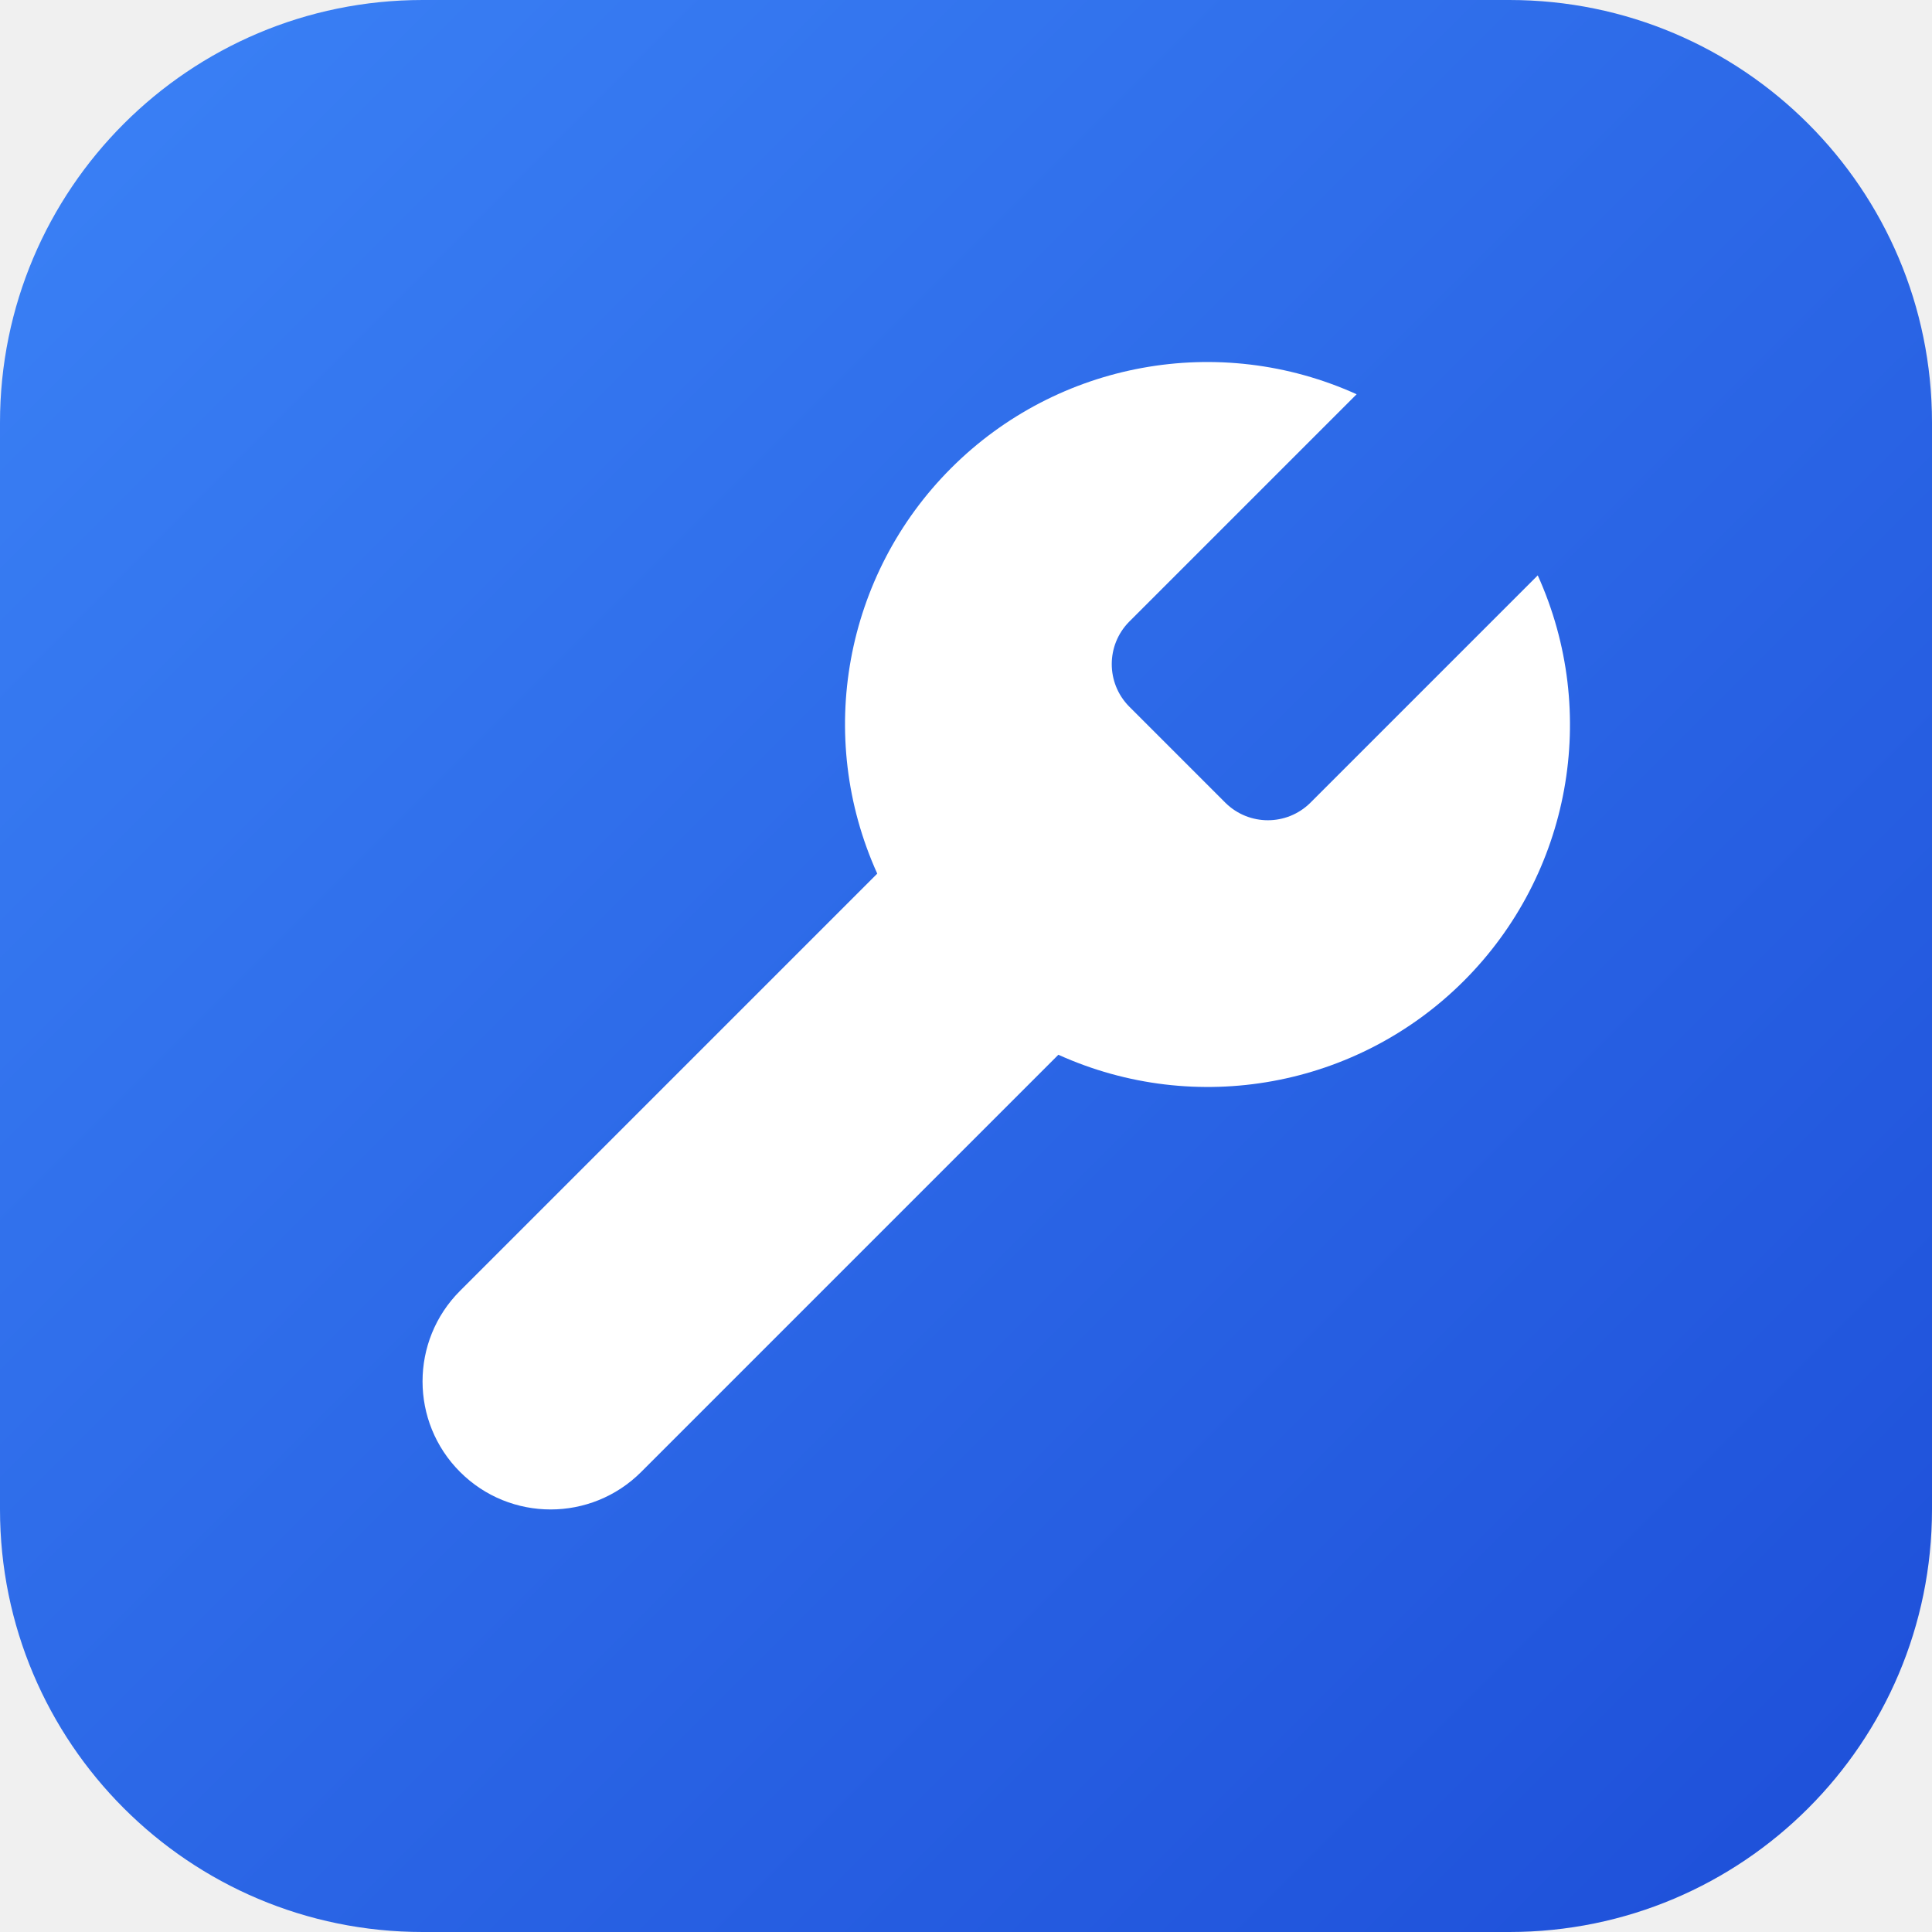
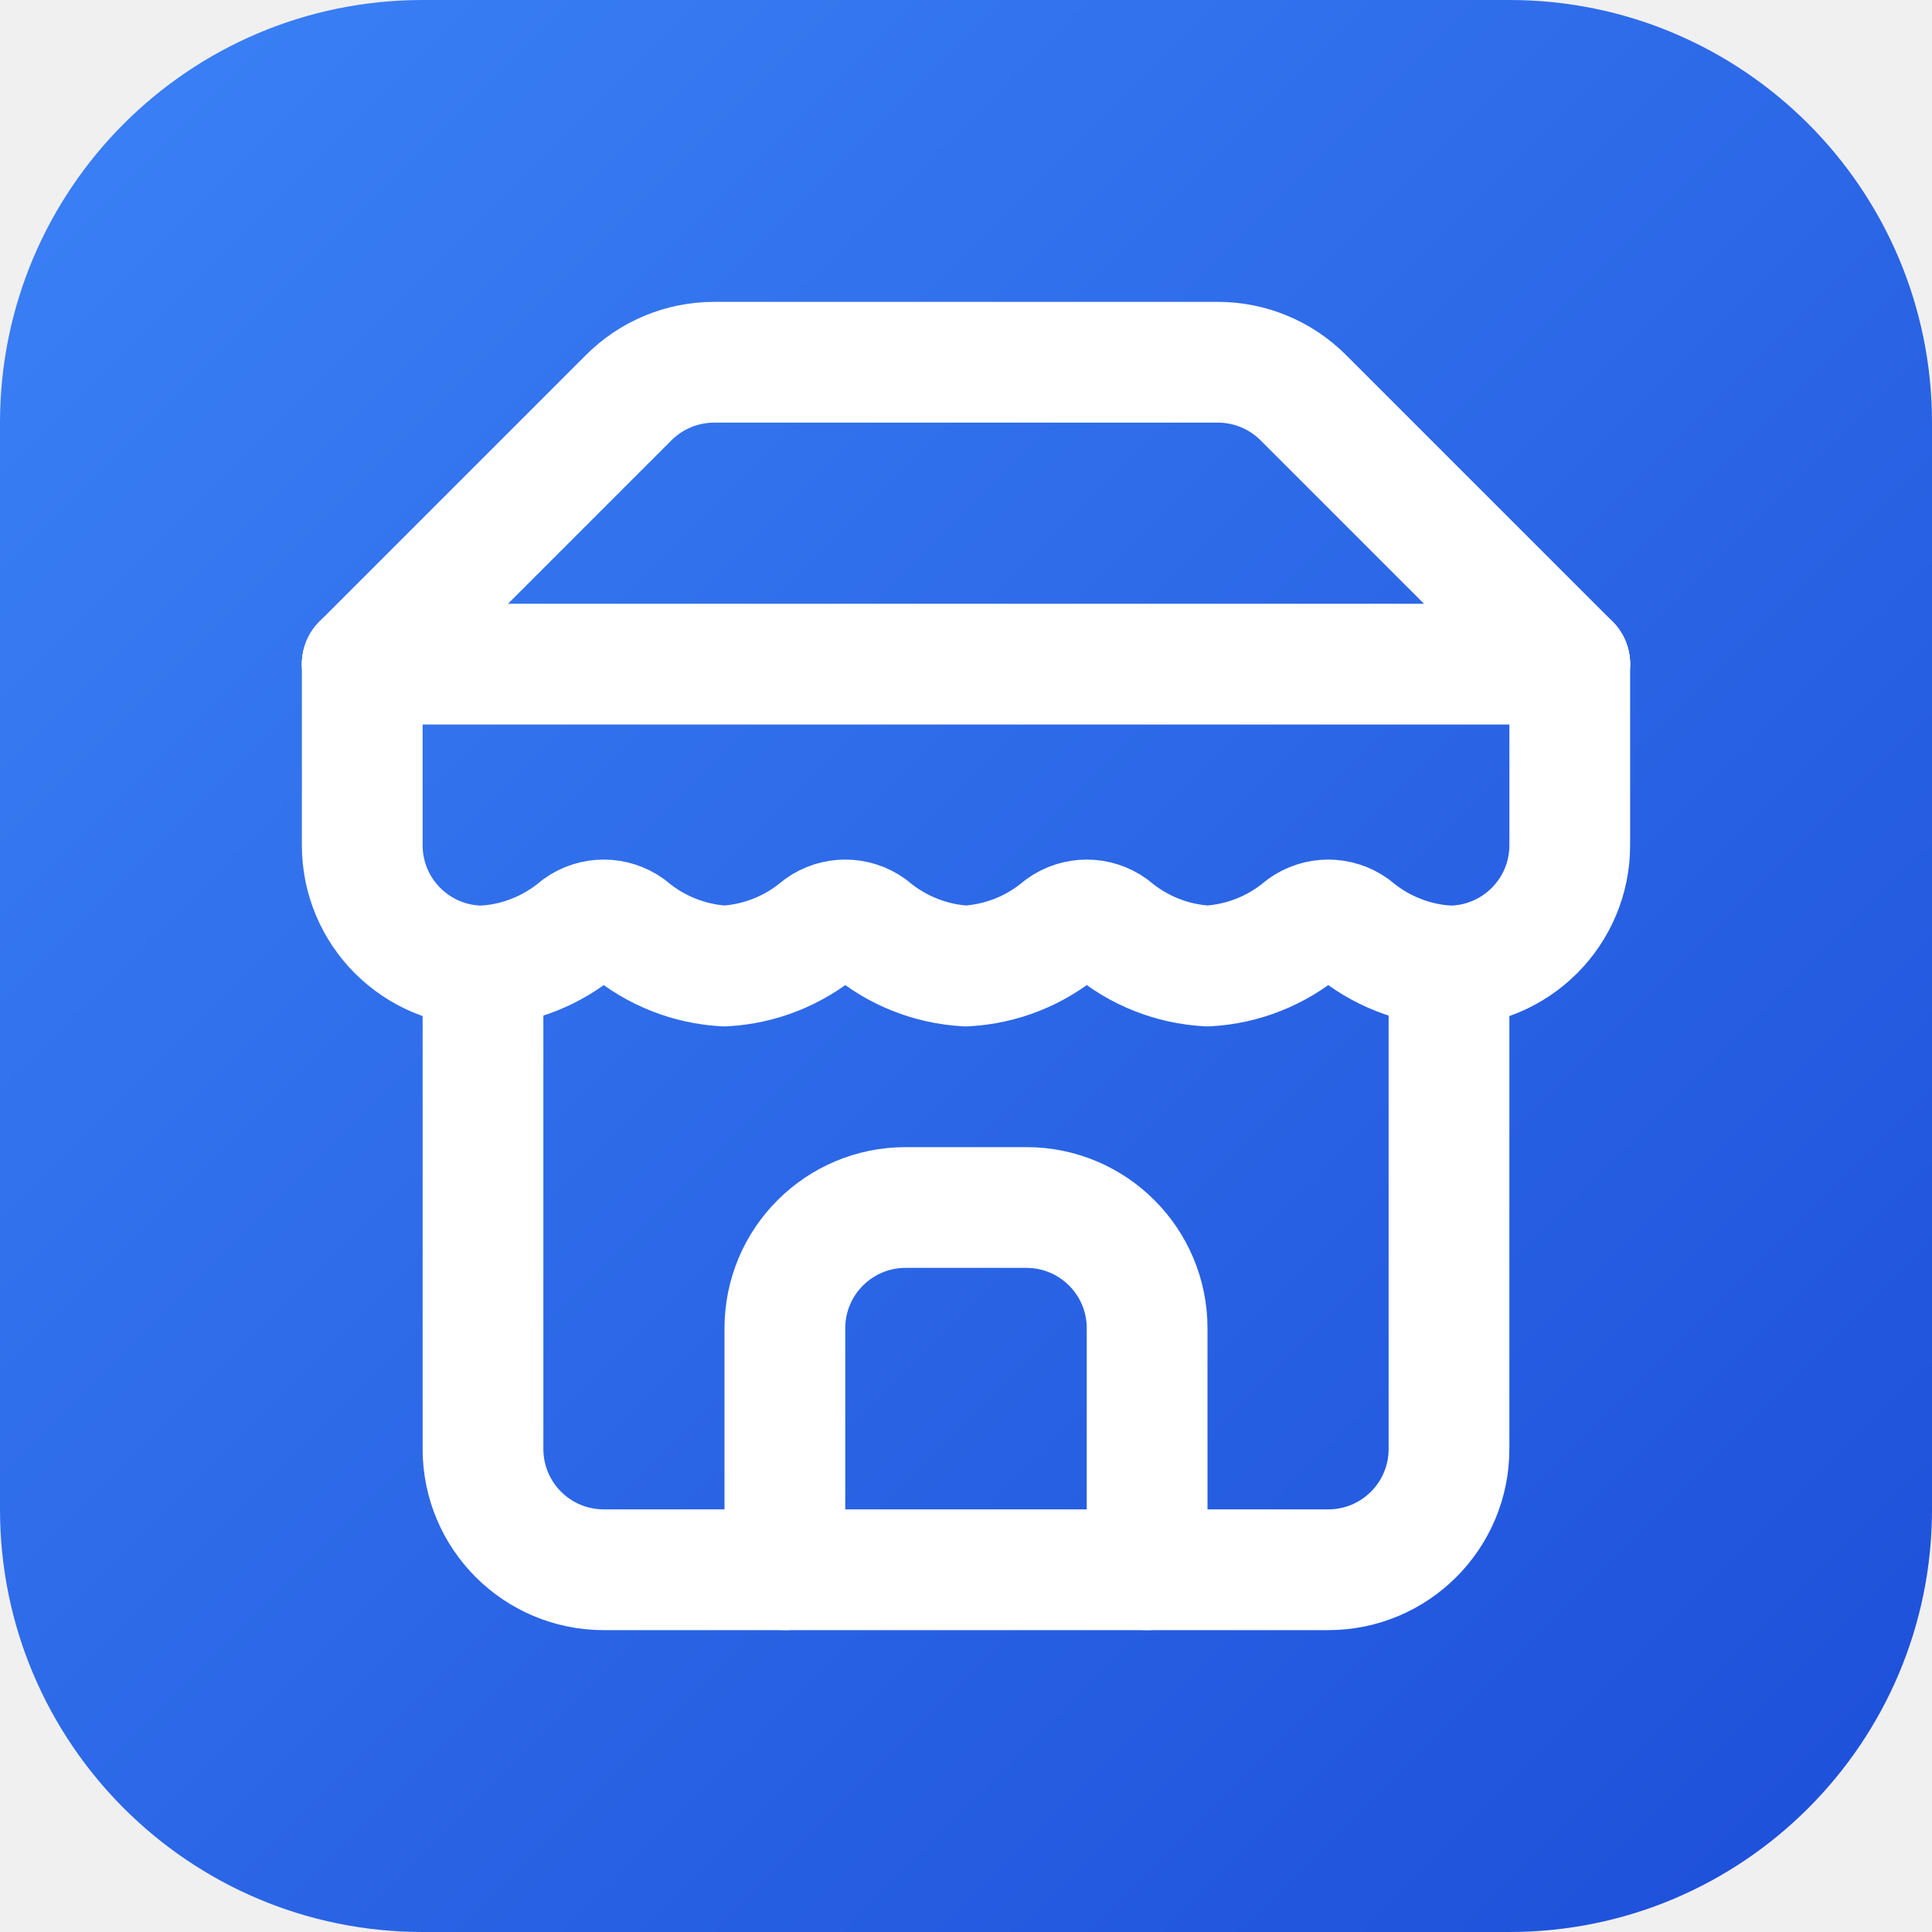
<svg xmlns="http://www.w3.org/2000/svg" viewBox="0 0 32 32">
  <defs>
    <linearGradient id="bg" x1="0" y1="0" x2="1" y2="1">
      <stop offset="0" stop-color="#3b82f6" />
      <stop offset="1" stop-color="#1d4ed8" />
    </linearGradient>
  </defs>
  <rect width="32" height="32" rx="7" fill="url(#bg)" />
-   <g fill="#ffffff" transform="translate(4 4)">
-     <path d="M14.7 6.3a1 1 0 0 0 0 1.4l1.6 1.6a1 1 0 0 0 1.4 0l3.77-3.77a6 6 0 0 1-7.94 7.94l-6.91 6.91a2.12 2.12 0 0 1-3-3l6.91-6.91a6 6 0 0 1 7.94-7.94l-3.76 3.76z" />
+   <g fill="none" stroke="#ffffff" stroke-width="2" stroke-linecap="round" stroke-linejoin="round" transform="translate(4 4)">
+     <path d="m2 7 4.41-4.41A2 2 0 0 1 7.83 2h8.34a2 2 0 0 1 1.42.59L22 7" />
+     <path d="M4 12v8a2 2 0 0 0 2 2h12a2 2 0 0 0 2-2v-8" />
+     <path d="M15 22v-4a2 2 0 0 0-2-2h-2a2 2 0 0 0-2 2v4" />
+     <path d="M2 7h20" />
+     <path d="M22 7v3a2 2 0 0 1-2 2 2.7 2.7 0 0 1-1.59-.63.7.7 0 0 0-.82 0A2.7 2.7 0 0 1 16 12a2.7 2.7 0 0 1-1.59-.63.7.7 0 0 0-.82 0A2.7 2.7 0 0 1 12 12a2.7 2.7 0 0 1-1.59-.63.7.7 0 0 0-.82 0A2.7 2.7 0 0 1 8 12a2.7 2.7 0 0 1-1.59-.63.7.7 0 0 0-.82 0A2.7 2.7 0 0 1 4 12a2 2 0 0 1-2-2V7" />
  </g>
</svg>
